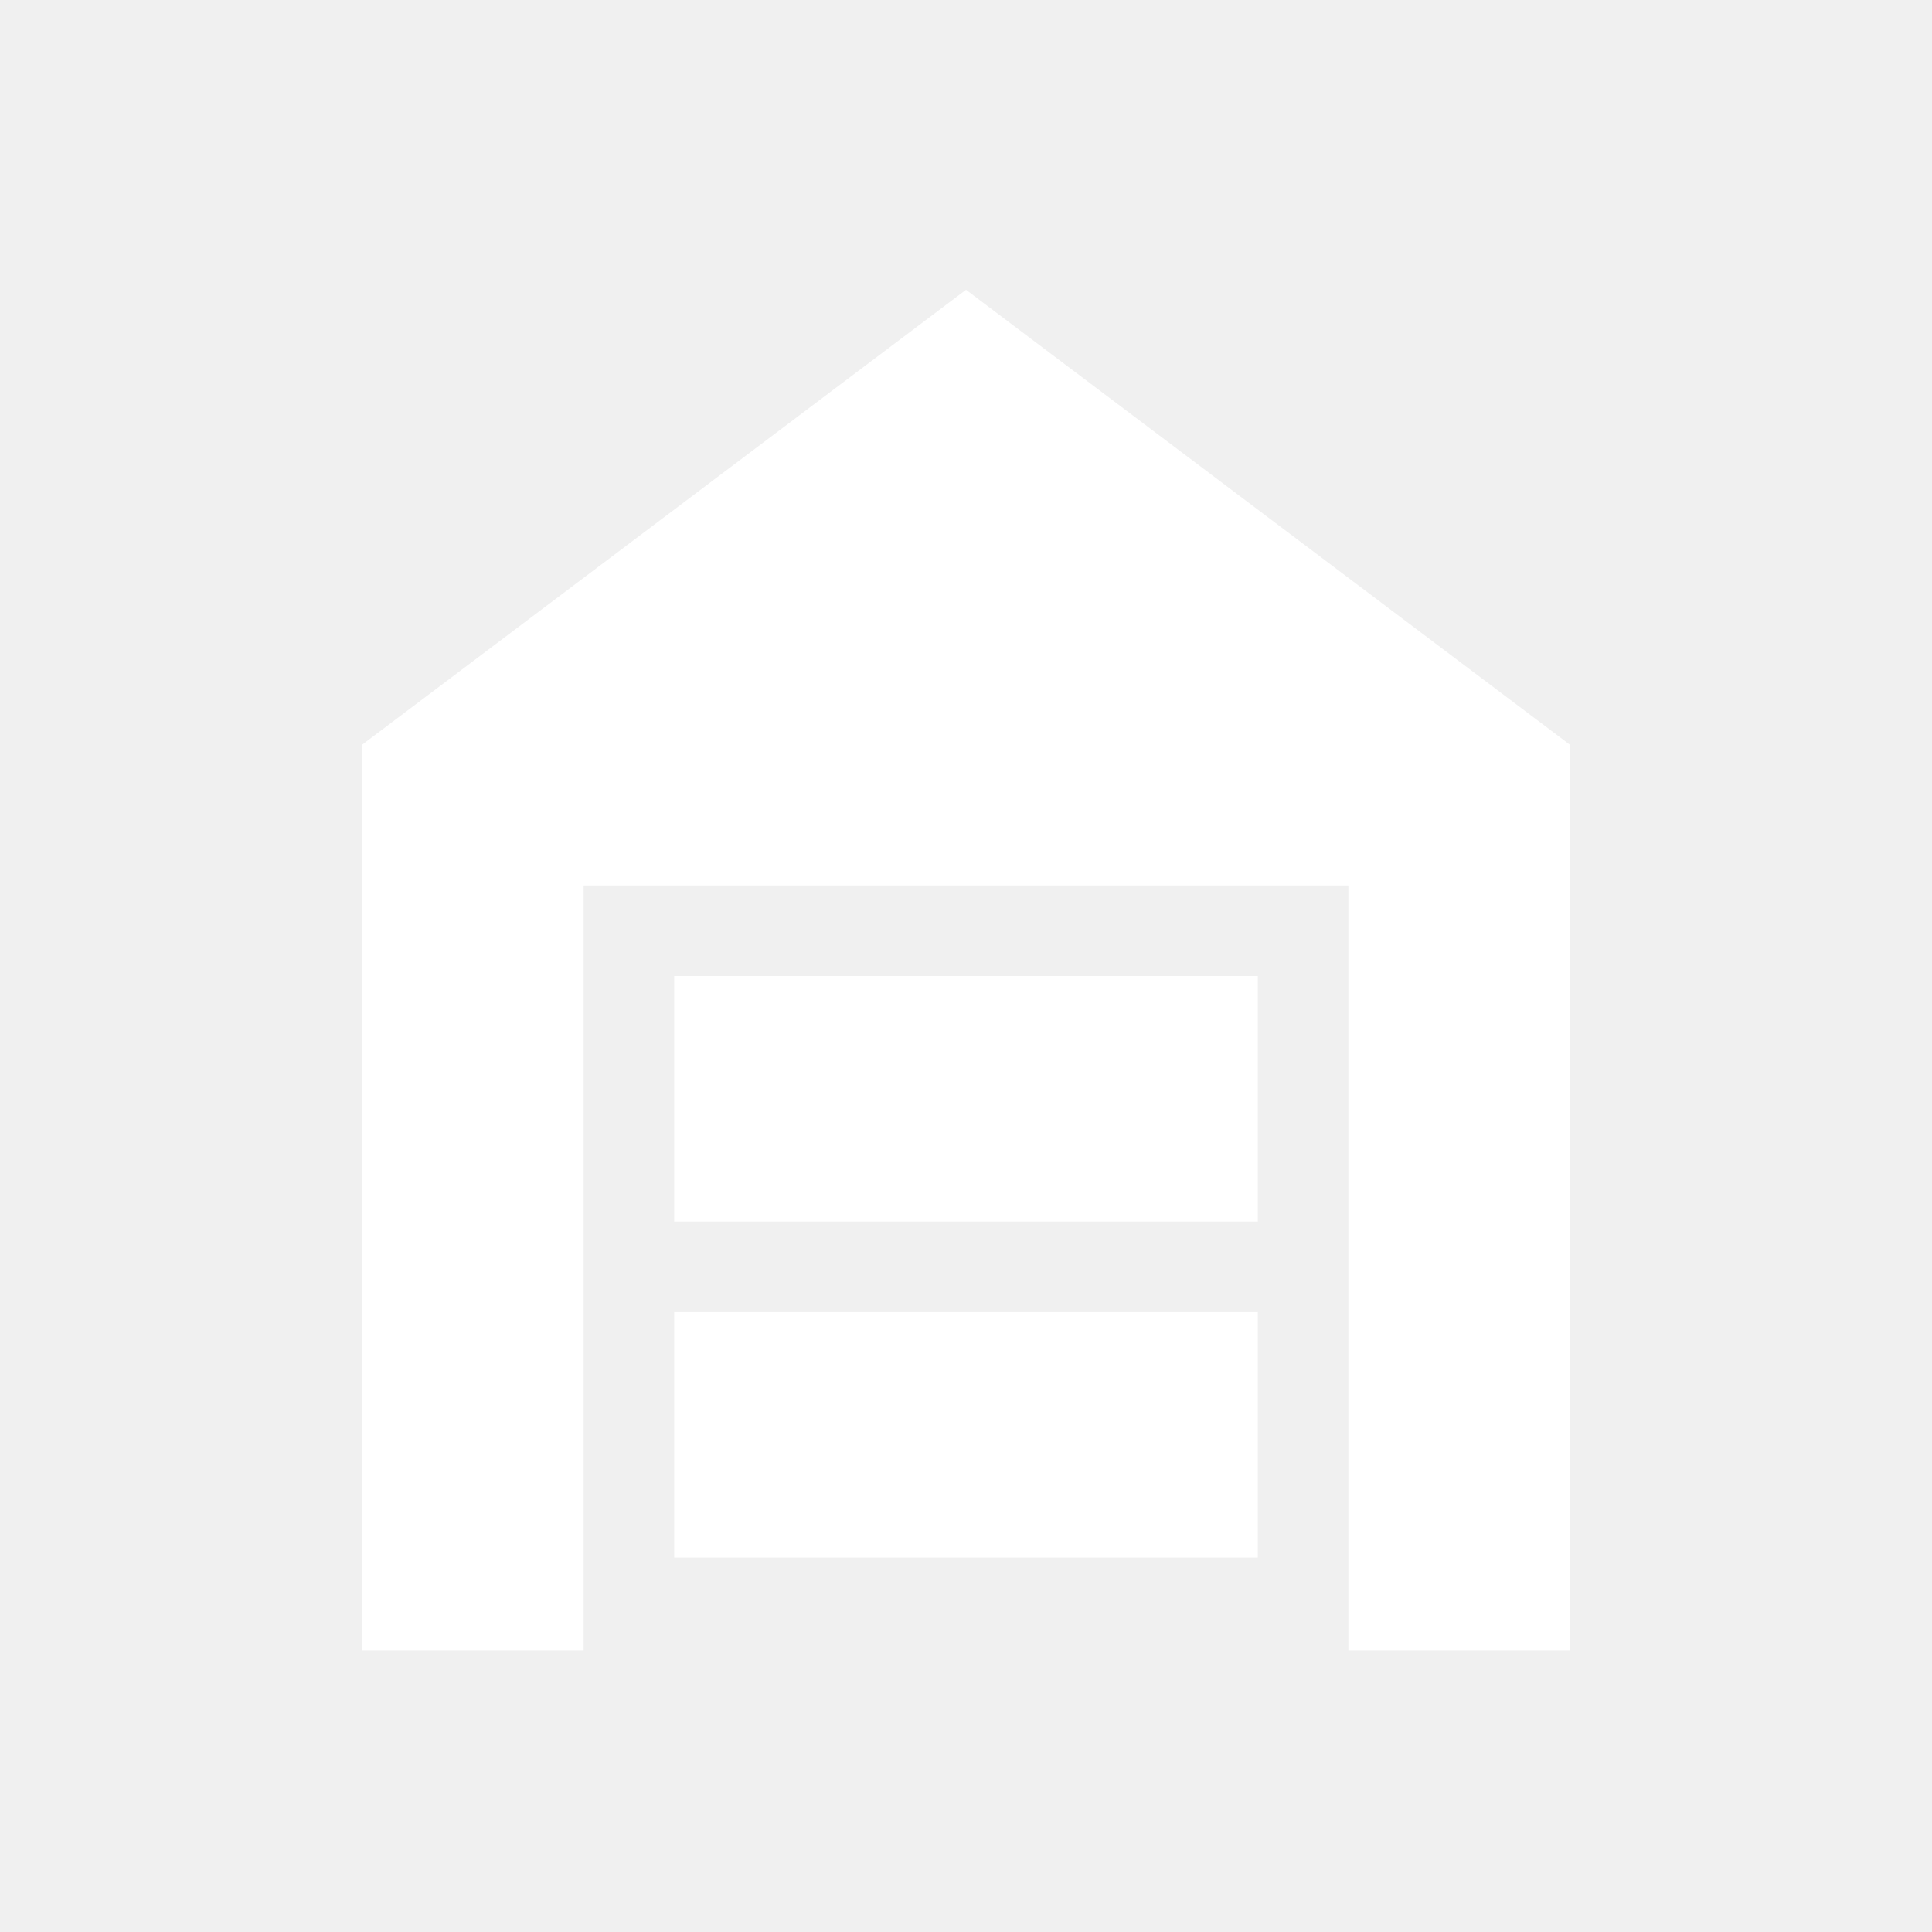
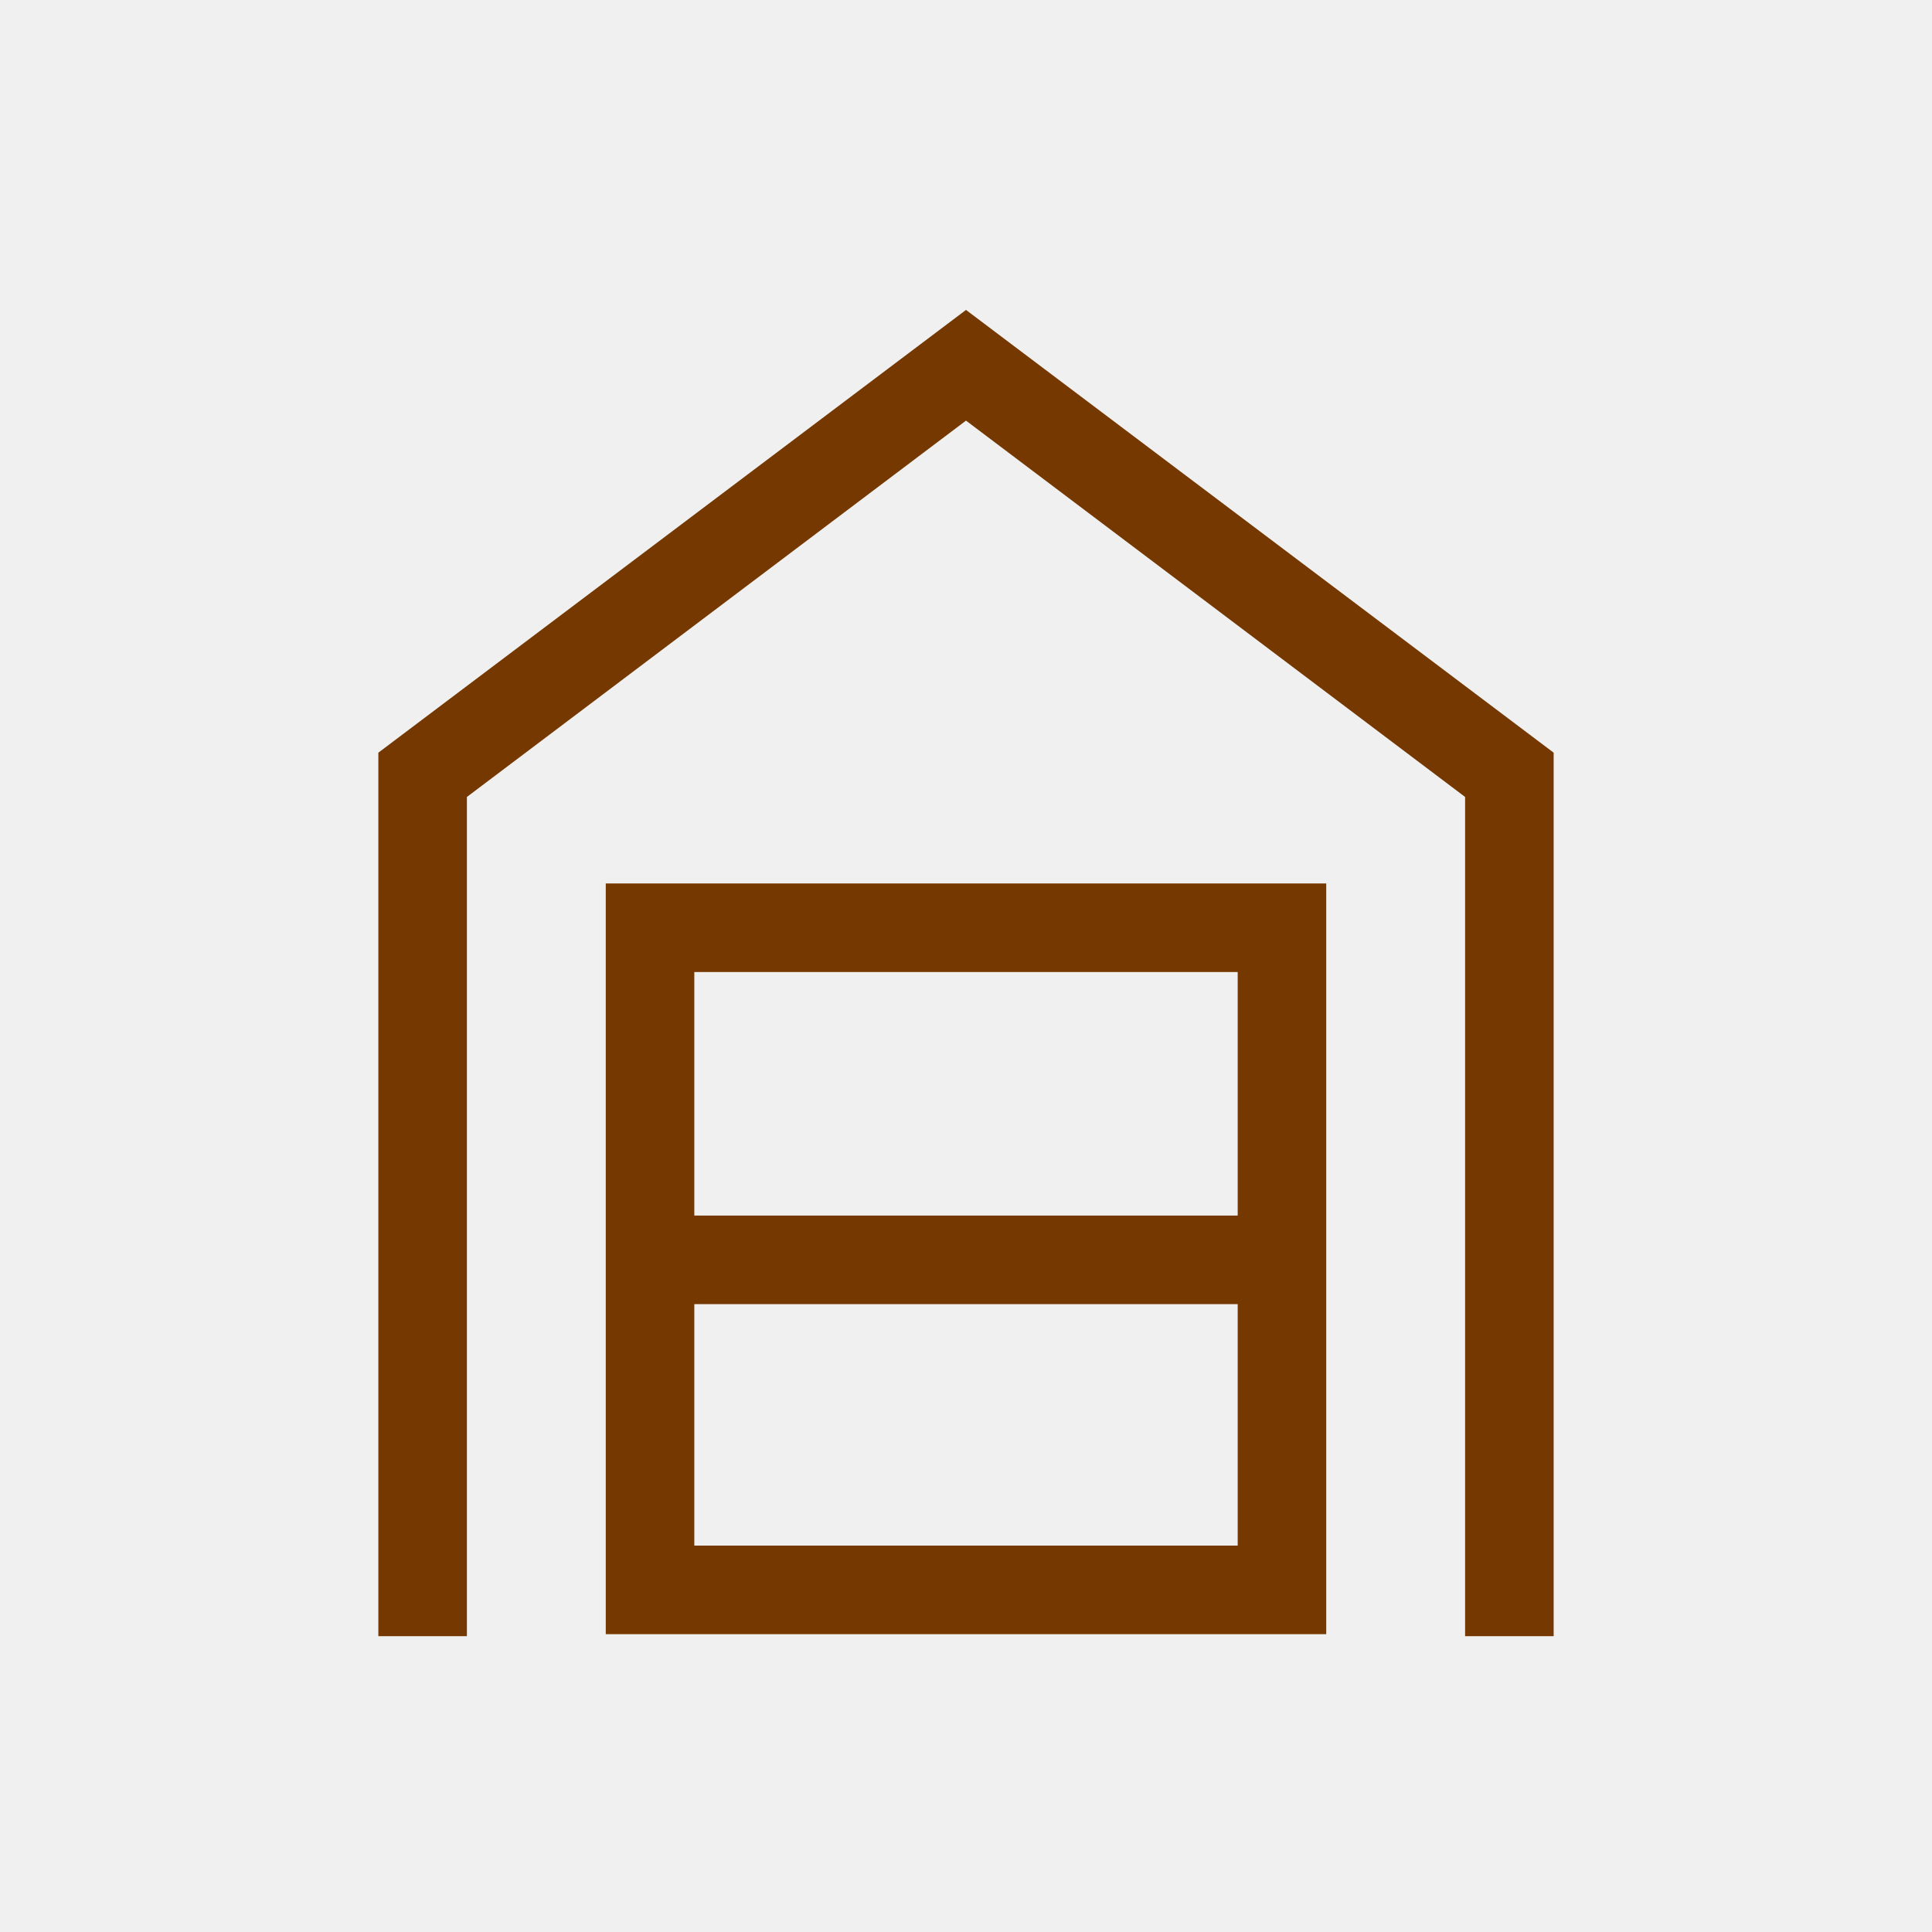
- <svg xmlns="http://www.w3.org/2000/svg" height="48" width="48" fill="#FFFFFF">
-   <path d="M9 41V18.5L24 7.2L39 18.5V41H33.5V22H14.5V41ZM16.75 38.7H31.25V32.6H16.75ZM16.75 30.35H31.25V24.25H16.75Z" />
+ <svg xmlns="http://www.w3.org/2000/svg" height="48" width="48" fill="#743800">
+   <path d="M9.4 40.65V18.7L24 7.7L38.6 18.7V40.65H36.4V19.8L24 10.45L11.6 19.8V40.65ZM17.25 38.4H30.75V32.4H17.25ZM17.25 30.2H30.75V24.15H17.25ZM15.05 40.6V21.95H32.95V40.6Z" />
</svg>
